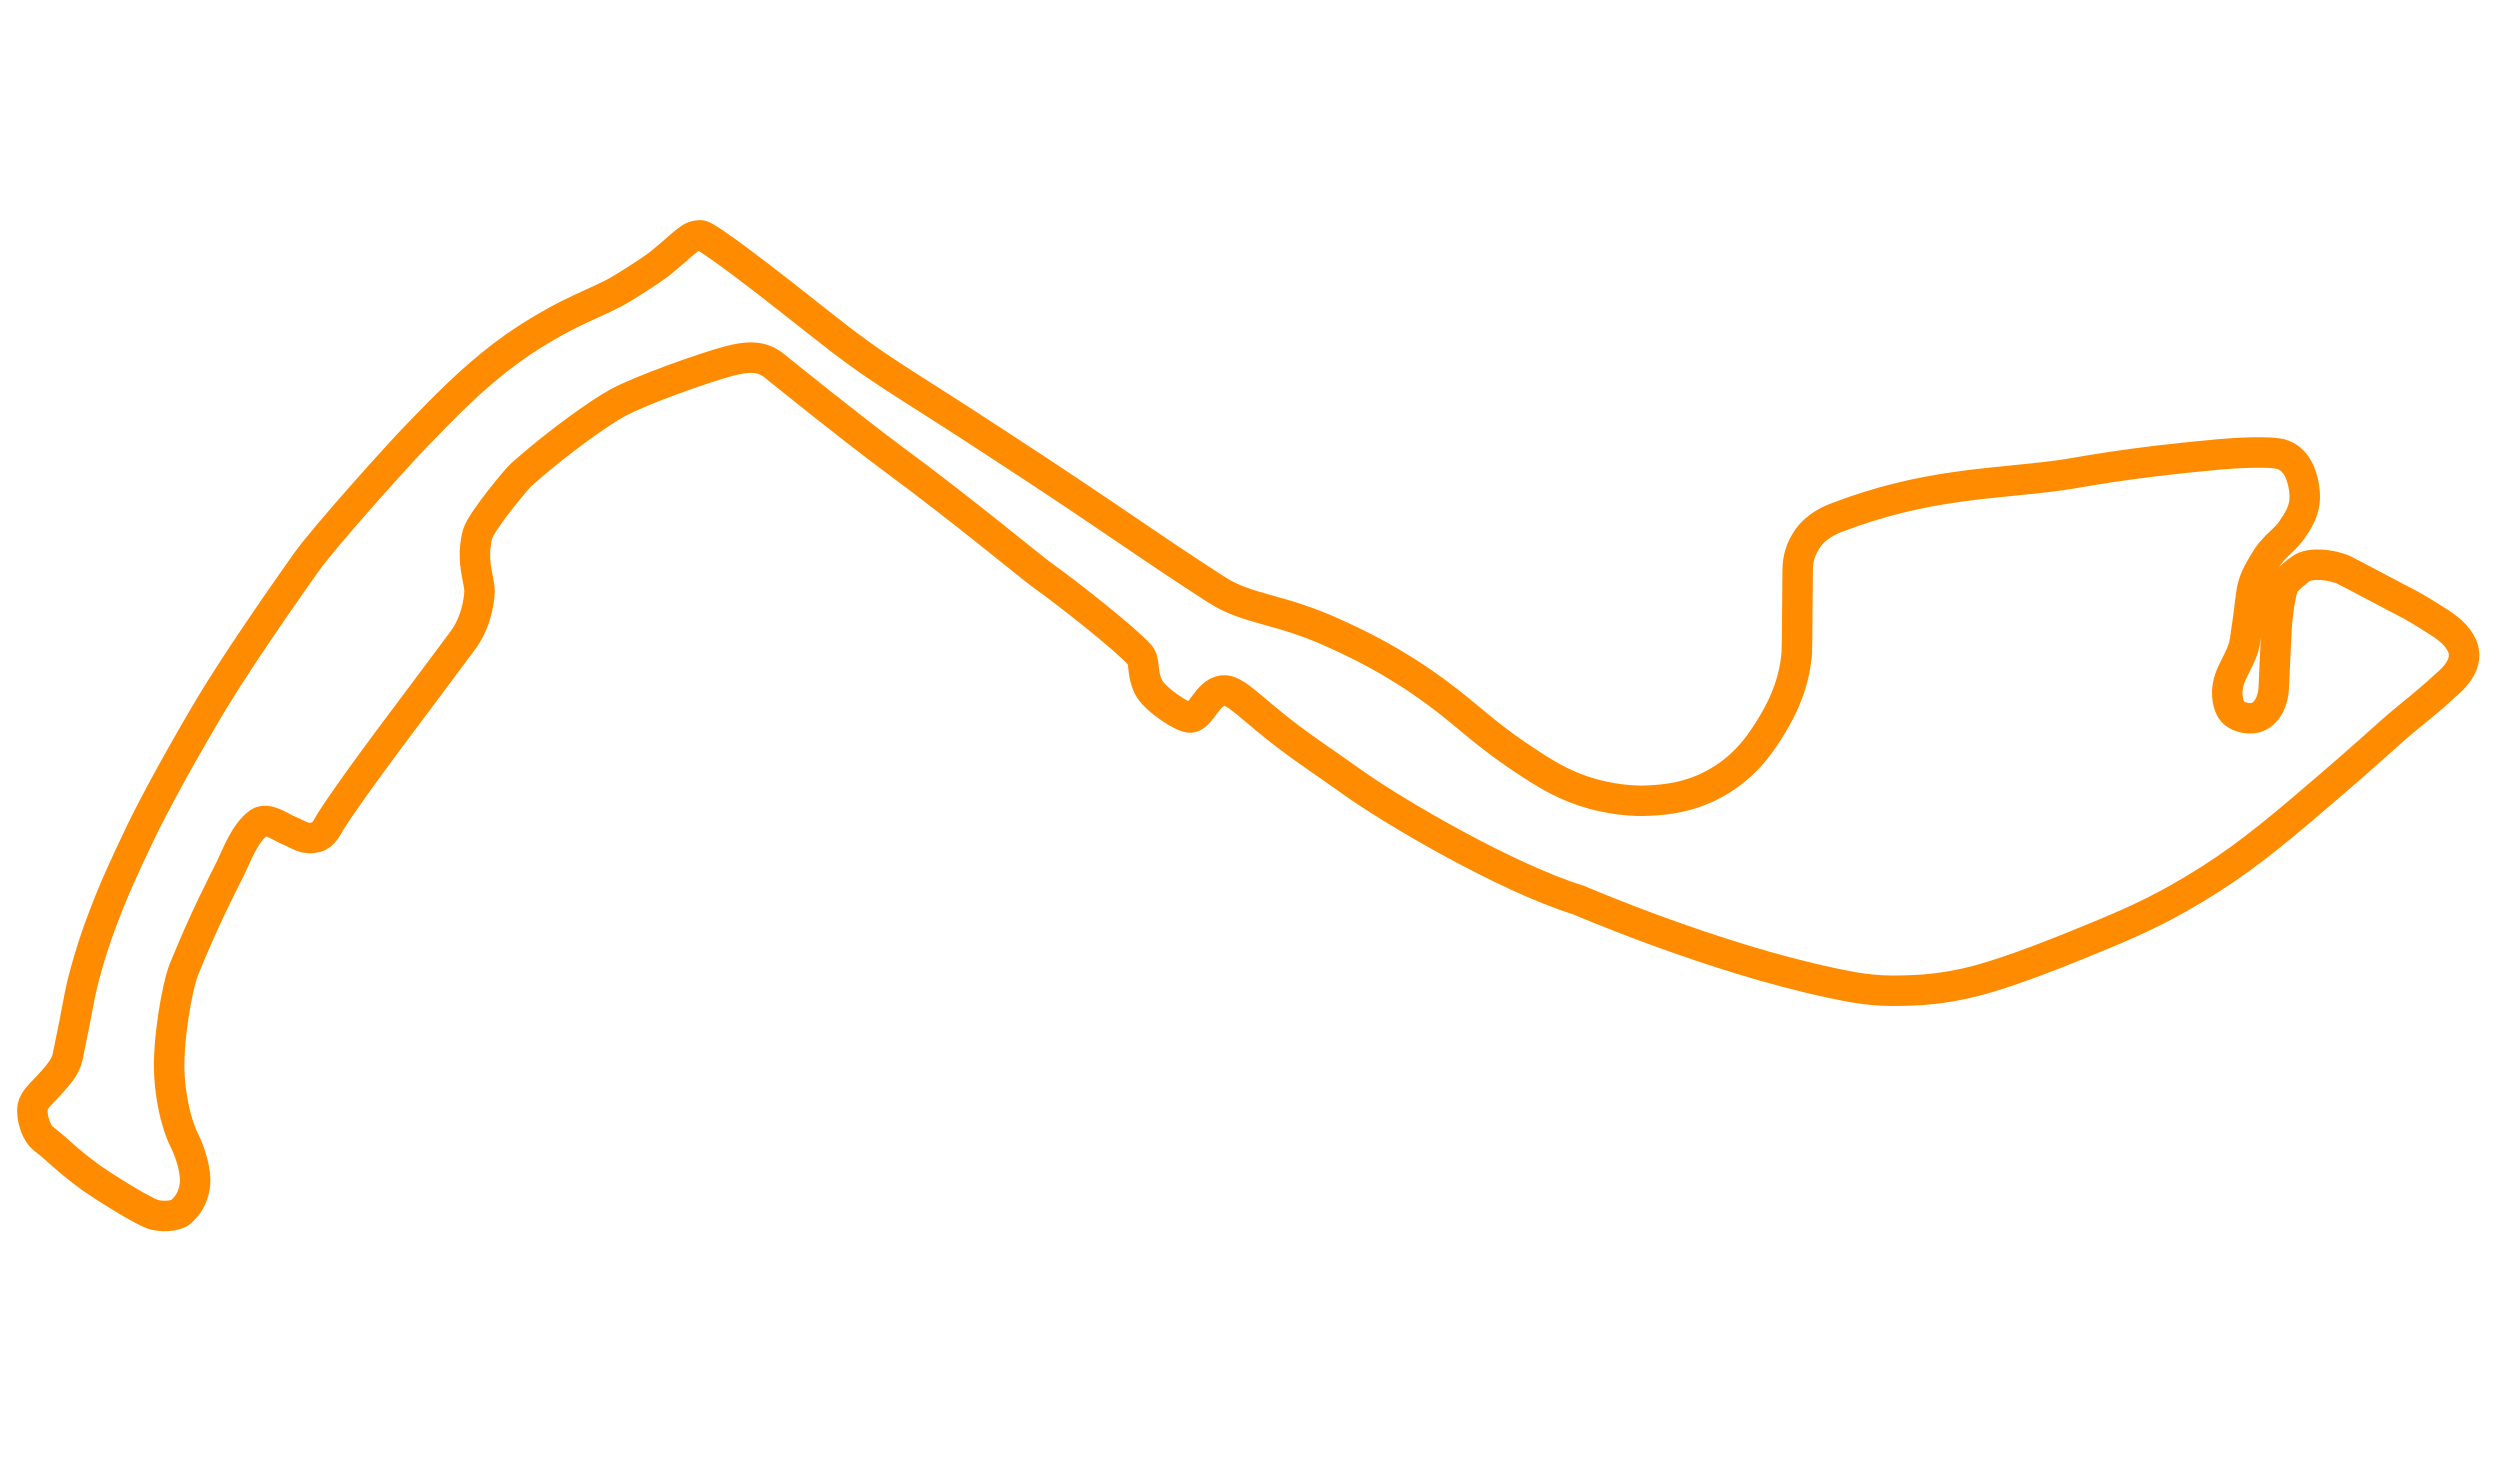
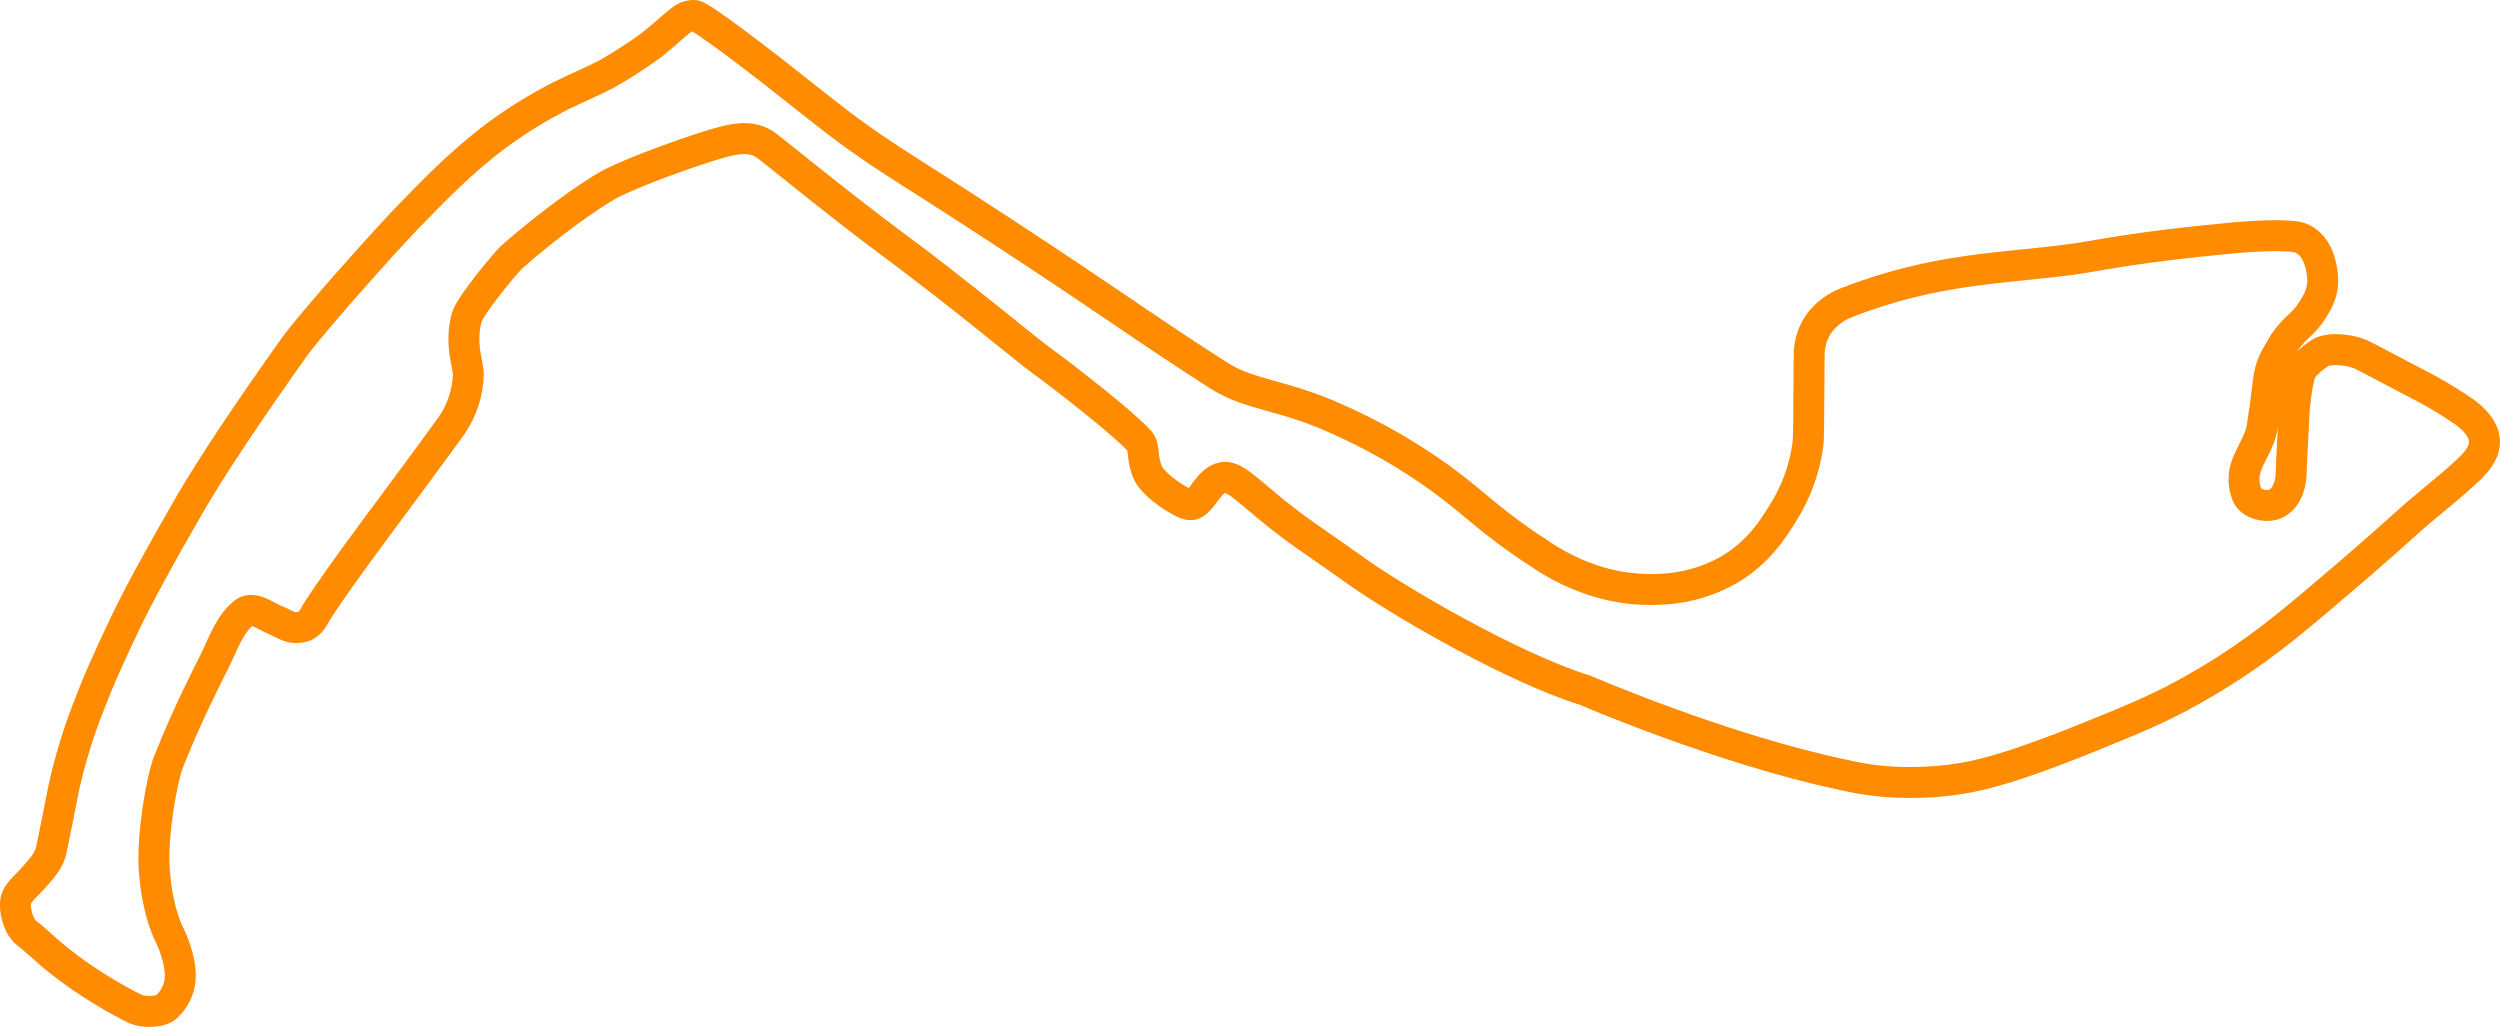
- <svg xmlns="http://www.w3.org/2000/svg" version="1.1" id="Layer_1" x="0px" y="0px" viewBox="0 0 656.4 383.2" style="enable-background:new 0 0 656.4 383.2;" xml:space="preserve">
-   <path style="fill:none;stroke:#FF8B00;stroke-width:8;stroke-miterlimit:10;" d="M540.8,124.8c6.5-0.9,15.7-3.1,41.9-5.5  c3.4-0.3,13.9-1,16.7,0.1c4,1.5,5.4,6.2,5.7,10c0.4,4.6-2.1,7.8-2.8,8.9c-2.2,3.7-5,4.5-7.8,9.3c-1.6,2.8-3,4.7-3.5,9.1  c-0.5,4.2-1,8-1.6,11.8c-0.5,3.3-2.8,6.5-3.9,9.5c-1.2,3.2-0.7,6.3,0.1,7.9c1.1,2.4,4.7,3.1,6.7,2.5c3-0.9,4.6-4.5,4.7-7.9  c0.1-3.1,0.4-8.2,0.7-15c0.2-4,1.1-10.6,2.1-12.2c0.6-1,3.1-3.2,4.7-4.2c2.3-1.4,7.8-0.9,11,0.6c3.2,1.6,10.6,5.6,13.7,7.2  c5.4,2.7,7.4,4.1,11.2,6.5c4.7,2.9,6.2,5.8,6.5,7.7c0.8,4.5-4.3,8.4-5.2,9.2c-1.4,1.4-6.5,5.7-8.9,7.6c-7.9,6.5-6.8,6.3-29.4,25.5  c-10.8,9.1-19.1,15.5-31.5,22.5c-8.7,4.9-15.7,7.8-26.5,12.2c-15.5,6.3-24.5,9.1-29.8,10.2c-8.4,1.8-13.7,1.7-16,1.8  c-7.9,0.3-13.9-1-18.6-2c-31.4-6.6-66.6-21.8-66.6-21.8c-18.8-5.8-48.8-23.3-60-31.4c-5.6-4-11.3-7.8-15.8-11.2  c-10-7.5-14.3-12.9-17.6-12.4c-4.1,0.6-5.6,6.9-8.5,7.1c-2,0.1-9.5-4.9-11-8.1c-1.8-3.8-0.8-6.6-2.2-8.3  c-3.8-4.3-19.2-16.4-25.8-21.1c-3.3-2.4-20.7-16.9-38.6-30.1c-12-8.9-28.9-22.6-31.9-25c-3.3-2.5-7-2.2-11.6-1  c-6.4,1.7-23.1,7.6-29.3,11c-4.4,2.4-14.9,9.7-25.1,18.7c-1.1,0.9-10.6,12.3-11.6,15.7c-0.7,2.6-0.7,5-0.7,5  c-0.1,3.9,0.9,6.7,1.2,9.5c0.1,1-0.3,7.8-4.2,13.2C109,185.1,93.5,205.1,86.6,216c-0.6,1-1.6,3.3-3.5,3.8c-3.2,0.8-4.2-0.5-7.6-1.9  c-1.7-0.7-5.3-3.4-7.5-1.9c-3.7,2.6-5.9,8.7-7.5,12c-2.1,4.2-6.8,13.2-12.2,26.5c-1.8,4.5-4.4,19.2-3.8,28.2c0.8,11.3,4,16.9,4,16.9  c1.7,3.5,3,8.2,2.7,11.3c-0.3,2.5-1.1,5-3.7,7.3c-1.2,1.1-5.4,1.6-8.2,0.3c-3.9-1.8-11.9-6.8-15.3-9.2c-7.1-5.2-8.5-7.2-12.7-10.4  c-1.6-1.3-2.8-4.6-2.8-7.2c0-2.8,1.8-3.9,4.5-6.9c2.9-3.2,4.3-5,4.8-7.5c1-4.7,2.5-12.5,3.1-15.7c1-5.2,3.5-13.6,5.8-19.6  c2.9-7.8,5.6-13.8,10.3-23.6c3.1-6.4,8.6-16.7,16.5-30.2c5.4-9.3,14.5-23,26.8-40.4c4.8-6.8,24.6-28.8,29.2-33.5  c6.9-7.1,14.1-14.7,23.4-21.6c5-3.8,11.8-7.8,16.4-10.1c3.7-1.9,8.6-3.9,12-5.7c3-1.6,9.9-6.1,11.7-7.5c7.5-6.1,8-7.6,11-7.6  c1.7,0,17.5,12.2,31.1,23c16.2,12.9,19.9,14.1,47.8,32.4c30.8,20.1,36,24.4,56.6,37.7c8.1,5.2,16.7,4.9,30.6,11.3  c5.6,2.5,15.5,7.1,26.8,15.4c9.4,6.9,12.8,11.2,25.4,19.3c4.6,3,9.3,5.7,15.7,7.5c7.5,2.1,13.5,1.9,15,1.8c3.7-0.2,10.8-0.6,18.2-5  c7.7-4.5,11.6-10.8,14-14.7c1.7-2.9,5.4-9,6.4-17.5c0.3-2.2,0.2-3.1,0.4-23.3c0-1.6,0.2-3.3,0.9-5.1c0.1-0.3,0.7-1.7,1.7-3.2  c2.4-3.4,6.1-4.9,7.1-5.3C505.4,126.9,523,127.2,540.8,124.8z" />
+ <svg xmlns="http://www.w3.org/2000/svg" id="Layer_1" data-name="Layer 1" viewBox="0 0 646.19 265.44">
+   <path id="monaco" d="M540.79,124.76c6.46-.89,15.72-3.13,41.86-5.54,3.43-.32,13.88-1,16.73.08,4,1.53,5.39,6.19,5.73,10,.39,4.57-2.12,7.77-2.78,8.85-2.23,3.67-5,4.51-7.78,9.31-1.6,2.79-3,4.66-3.49,9.12-.49,4.21-1,8-1.61,11.81-.54,3.31-2.81,6.51-3.93,9.48a10.57,10.57,0,0,0,.08,7.88c1.1,2.4,4.73,3.1,6.71,2.5,3-.89,4.57-4.47,4.66-7.87.08-3.07.39-8.16.71-15,.19-4,1.08-10.56,2.06-12.17a19.47,19.47,0,0,1,4.74-4.2c2.33-1.43,7.81-.95,11,.62s10.61,5.62,13.69,7.16a104.25,104.25,0,0,1,11.18,6.53c4.67,2.91,6.18,5.76,6.53,7.69.81,4.48-4.34,8.38-5.18,9.22-1.45,1.43-6.51,5.66-8.86,7.59-7.88,6.45-6.76,6.32-29.43,25.51-10.79,9.13-19.15,15.54-31.49,22.54-8.72,4.95-15.66,7.77-26.48,12.17-15.53,6.31-24.48,9.06-29.79,10.2a76.87,76.87,0,0,1-16,1.79,73.24,73.24,0,0,1-18.6-2c-31.44-6.63-66.56-21.83-66.56-21.83-18.79-5.81-48.81-23.3-60-31.4-5.55-4-11.26-7.77-15.83-11.18-10-7.48-14.31-12.88-17.62-12.44-4.08.55-5.64,6.94-8.5,7.07-2,.09-9.49-4.88-11-8.14-1.79-3.85-.77-6.65-2.23-8.32-3.76-4.29-19.21-16.38-25.77-21.11-3.27-2.36-20.66-16.91-38.55-30.15-12.05-8.91-28.87-22.64-31.94-25-3.31-2.5-7-2.24-11.63-1-6.38,1.71-23.07,7.64-29.25,11-4.41,2.4-14.85,9.66-25.14,18.7-1.06.93-10.65,12.25-11.63,15.65a19.73,19.73,0,0,0-.72,5c-.12,4,.92,6.74,1.16,9.55a24.74,24.74,0,0,1-4.24,13.2C109,185.14,93.47,205.15,86.6,216c-.61,1-1.56,3.26-3.49,3.76-3.19.84-4.23-.49-7.6-1.88-1.73-.71-5.28-3.4-7.46-1.85-3.7,2.6-5.88,8.69-7.48,12-2.06,4.2-6.82,13.16-12.17,26.48C46.61,259,44,273.69,44.65,282.66c.8,11.27,4,16.91,4,16.91,1.69,3.51,3,8.23,2.69,11.27a10.85,10.85,0,0,1-3.68,7.31c-1.24,1.13-5.37,1.58-8.22.29a122.43,122.43,0,0,1-15.25-9.2c-7.15-5.19-8.55-7.19-12.66-10.39-1.61-1.25-2.78-4.56-2.78-7.16,0-2.77,1.79-3.86,4.52-6.85,2.93-3.22,4.25-4.95,4.79-7.46,1-4.72,2.52-12.51,3.13-15.65A142,142,0,0,1,27,242.13c2.94-7.78,5.6-13.79,10.29-23.61,3.07-6.43,8.63-16.71,16.46-30.24,5.39-9.31,14.45-23,26.84-40.44,4.83-6.79,24.63-28.78,29.16-33.45,6.91-7.12,14.11-14.65,23.44-21.65a119.82,119.82,0,0,1,16.37-10.11c3.73-1.86,8.61-3.9,12-5.7a117.87,117.87,0,0,0,11.67-7.54c7.49-6.1,8-7.6,11-7.6,1.7,0,17.51,12.15,31.13,23,16.2,12.88,19.9,14.14,47.77,32.38,30.77,20.13,36,24.43,56.63,37.66,8.1,5.2,16.71,4.91,30.6,11.27a147.26,147.26,0,0,1,26.83,15.39c9.42,6.87,12.85,11.21,25.41,19.32a54.9,54.9,0,0,0,15.75,7.52,47.67,47.67,0,0,0,15,1.79,38.63,38.63,0,0,0,18.24-5c7.72-4.52,11.59-10.75,14-14.67a44,44,0,0,0,6.44-17.54c.28-2.23.2-3.07.36-23.26a14.7,14.7,0,0,1,.91-5.14,15.2,15.2,0,0,1,1.68-3.18A16,16,0,0,1,482.1,136C505.36,126.91,523,127.23,540.79,124.76Z" transform="translate(-4.77 -57.79)" style="fill:none;stroke:#ff8b00;stroke-miterlimit:10;stroke-width:8px" />
</svg>
